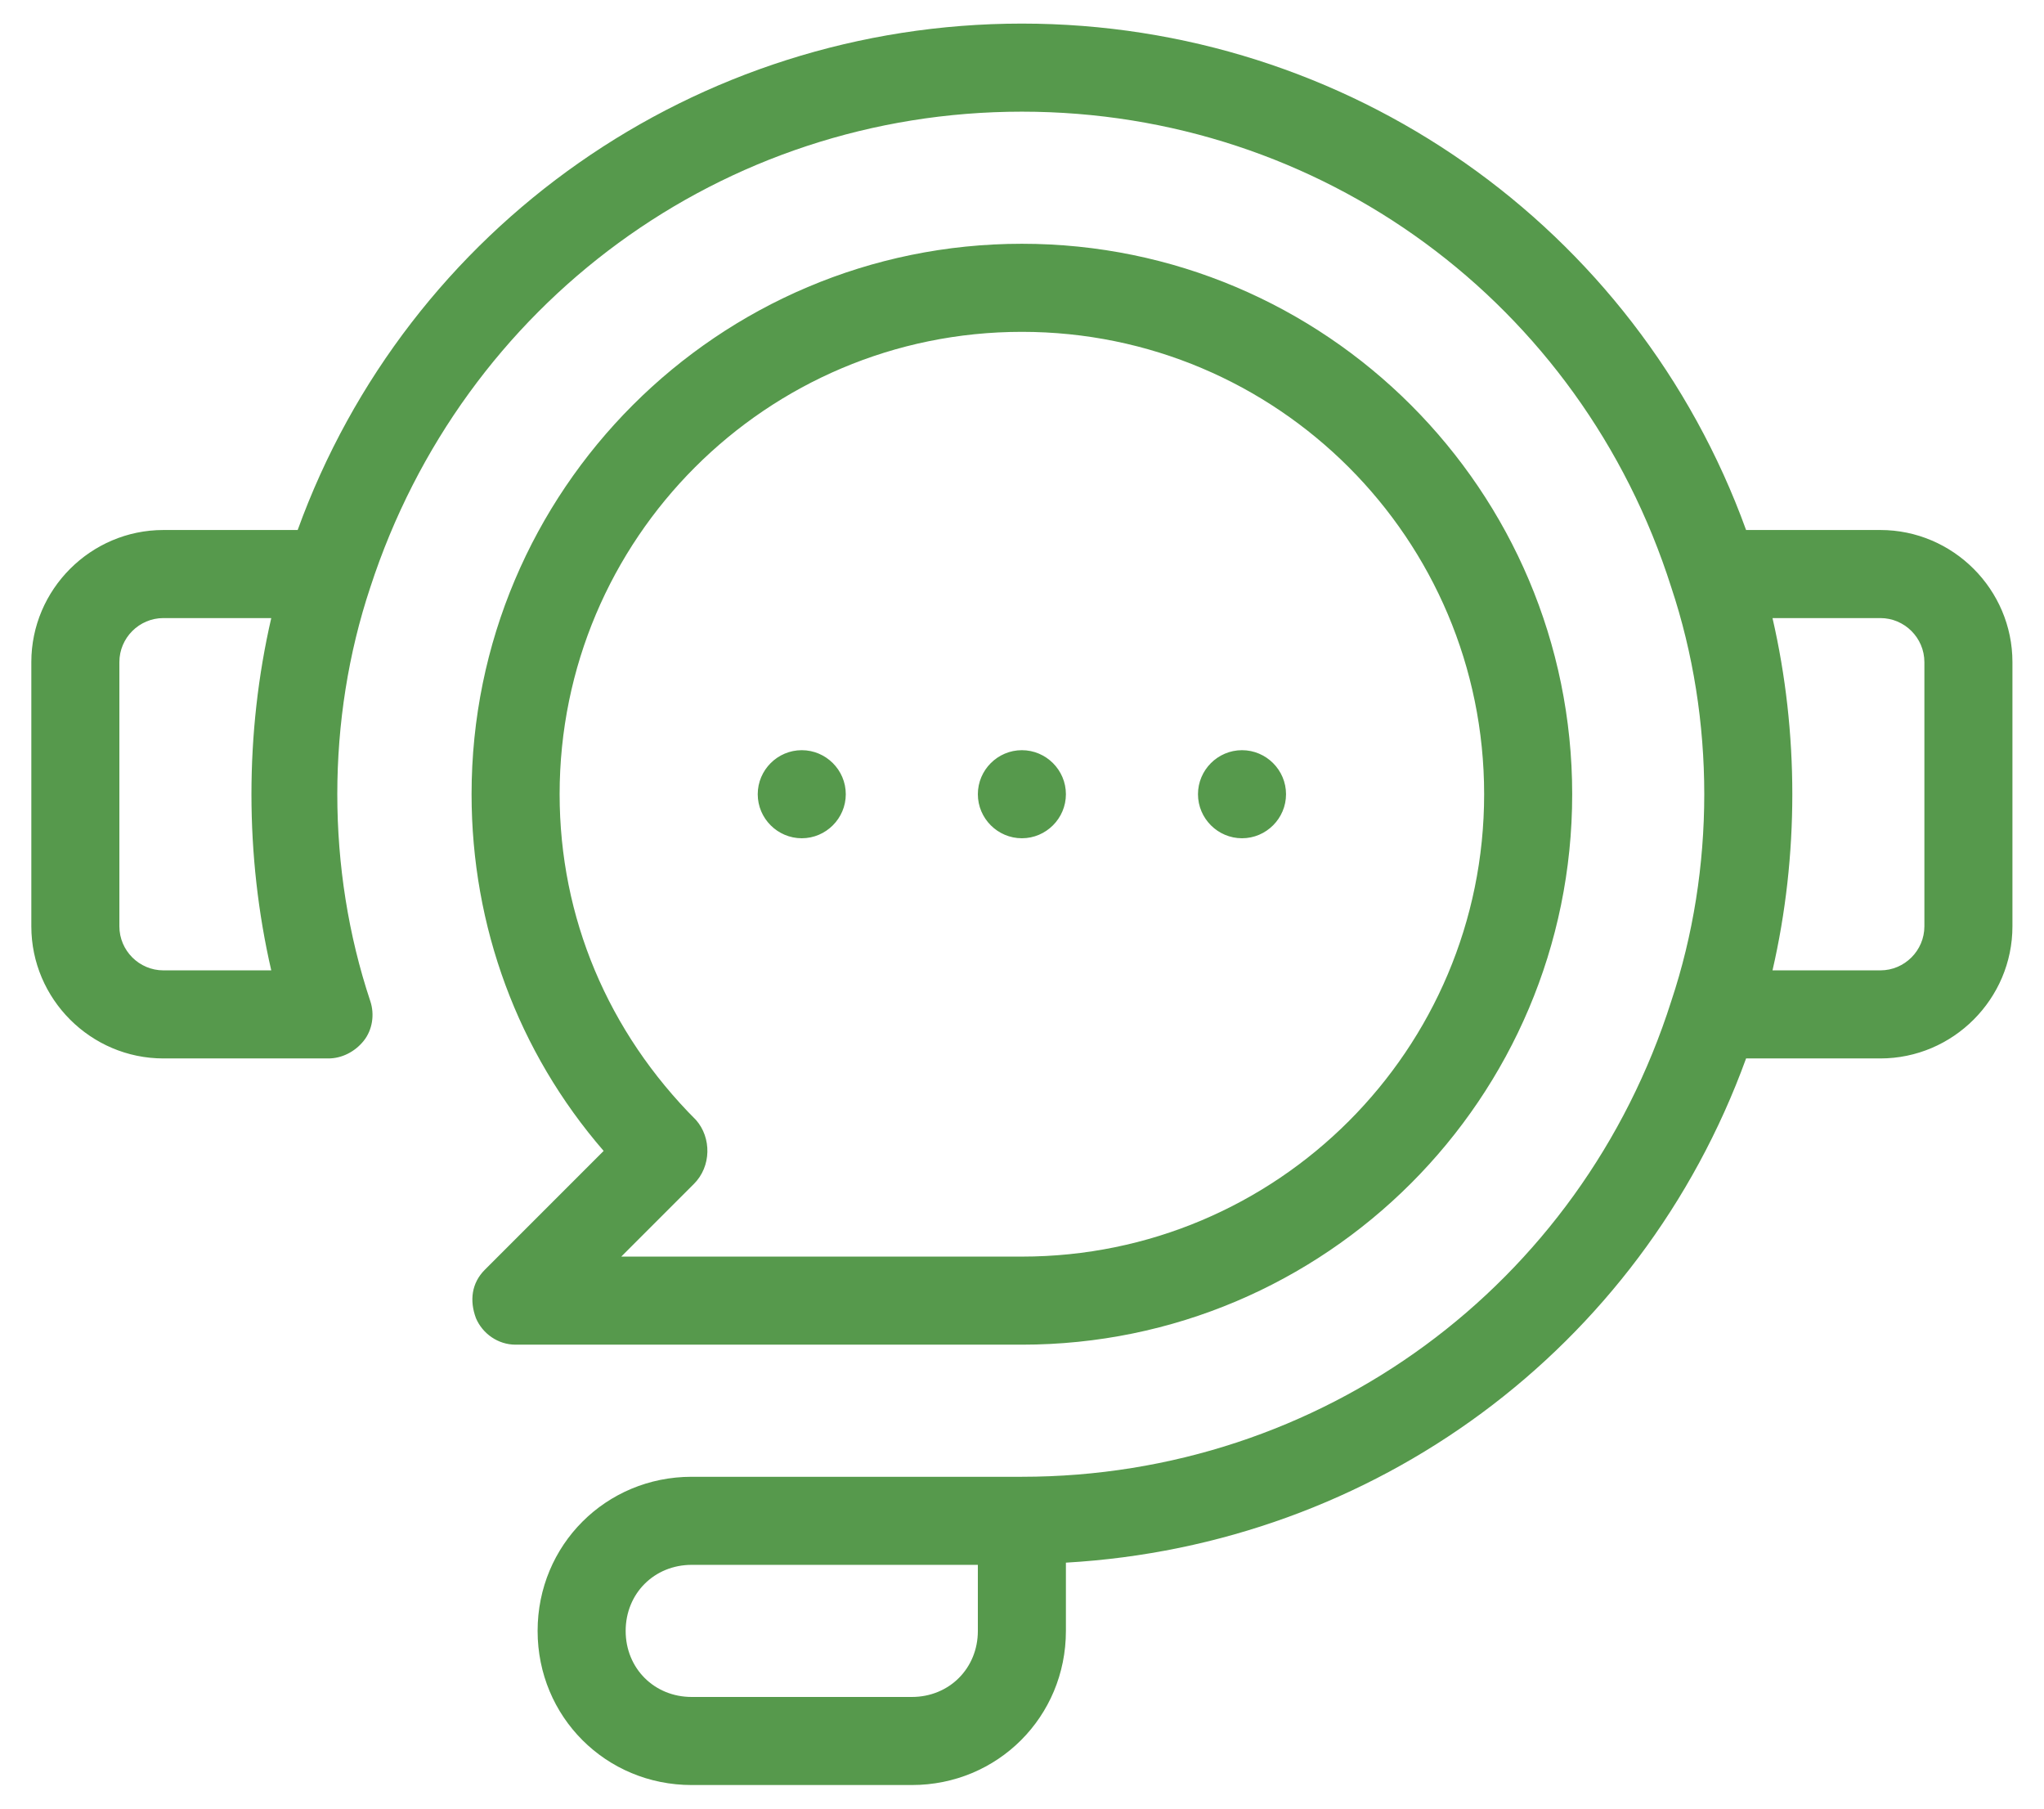
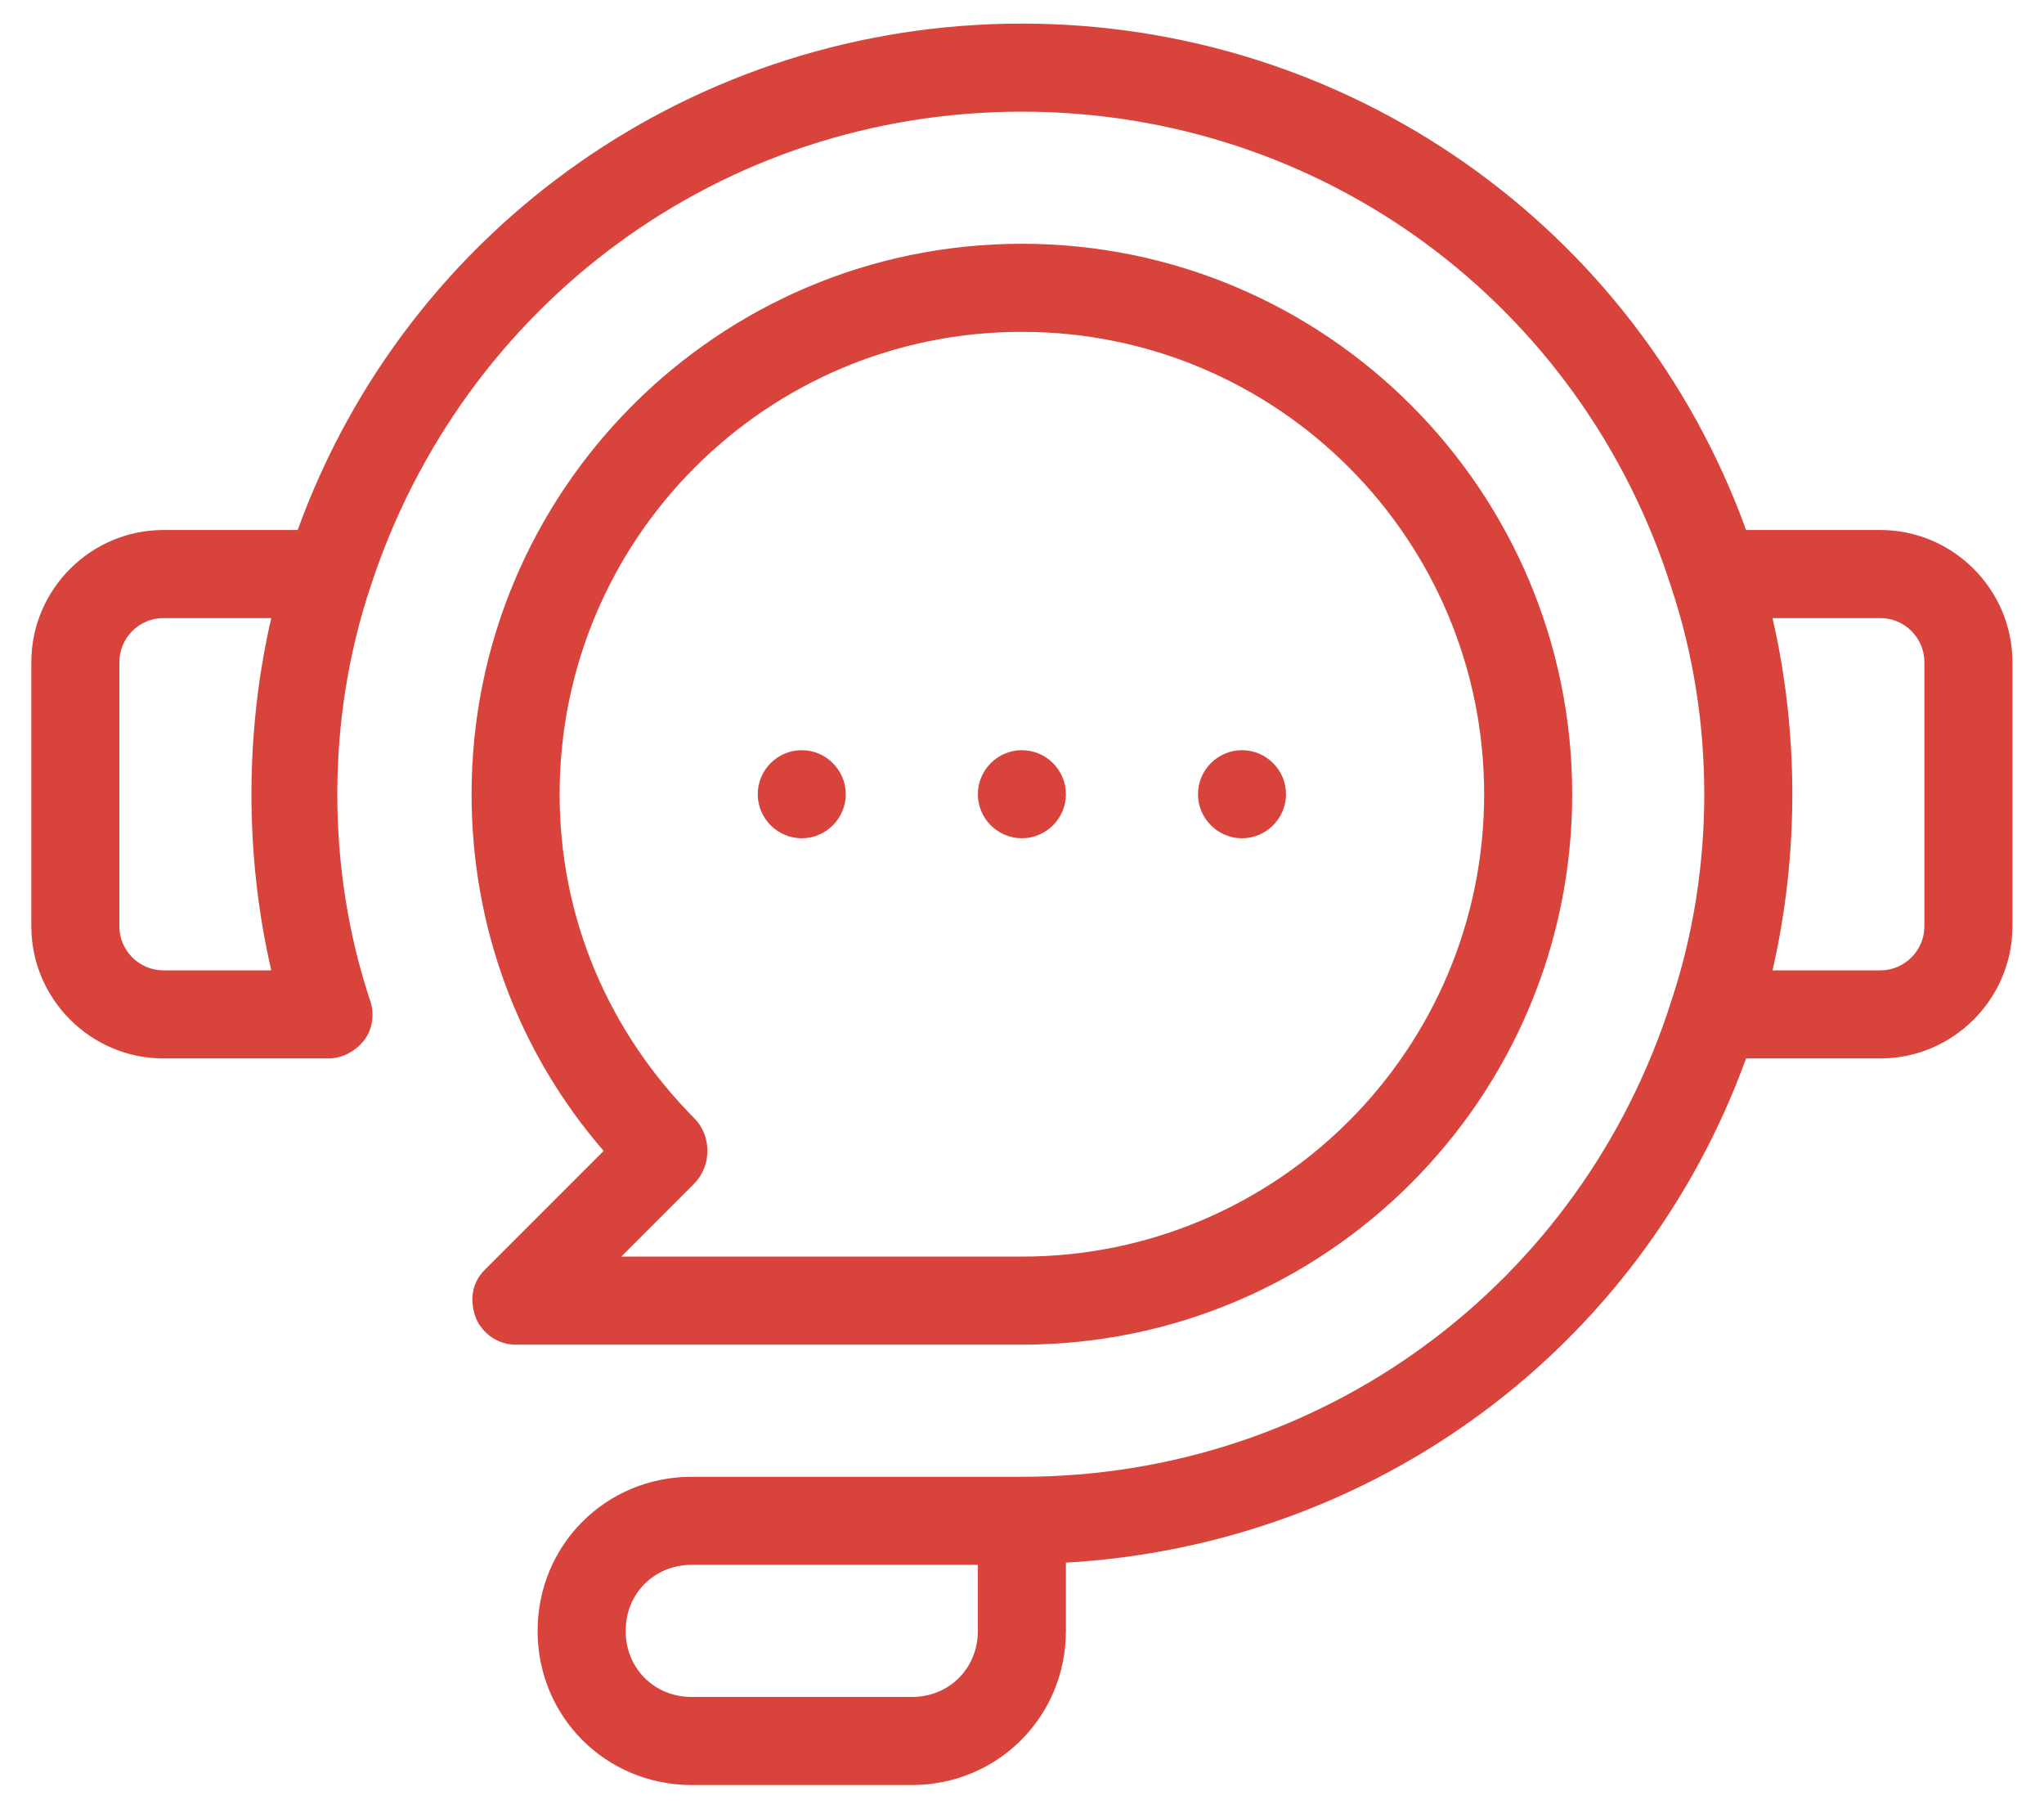
<svg xmlns="http://www.w3.org/2000/svg" width="52" height="46" viewBox="0 0 52 46" fill="none">
-   <path d="M47.837 13.48H44.421C41.621 5.752 34.285 0.6 25.997 0.6C17.709 0.6 10.373 5.752 7.573 13.48H4.157C2.309 13.48 0.797 14.992 0.797 16.84V23.56C0.797 25.408 2.309 26.92 4.157 26.92H8.357C8.693 26.92 9.029 26.752 9.253 26.472C9.477 26.192 9.533 25.8 9.421 25.464C8.861 23.784 8.581 21.992 8.581 20.2C8.581 18.408 8.861 16.616 9.421 14.936C11.773 7.712 18.381 2.84 25.997 2.84C33.613 2.84 40.221 7.712 42.517 14.936C43.077 16.616 43.357 18.408 43.357 20.2C43.357 21.992 43.077 23.784 42.517 25.464C40.221 32.688 33.613 37.56 25.997 37.56H17.597C15.413 37.56 13.677 39.296 13.677 41.48C13.677 43.664 15.413 45.4 17.597 45.4H23.197C25.381 45.4 27.117 43.664 27.117 41.48V39.744C34.957 39.296 41.733 34.312 44.421 26.92H47.837C49.685 26.92 51.197 25.408 51.197 23.56V16.84C51.197 14.992 49.685 13.48 47.837 13.48ZM6.901 24.68H4.157C3.541 24.68 3.037 24.176 3.037 23.56V16.84C3.037 16.224 3.541 15.72 4.157 15.72H6.901C6.565 17.176 6.397 18.688 6.397 20.2C6.397 21.712 6.565 23.224 6.901 24.68ZM24.877 41.48C24.877 42.432 24.149 43.16 23.197 43.16H17.597C16.645 43.16 15.917 42.432 15.917 41.48C15.917 40.528 16.645 39.8 17.597 39.8H24.877V41.48ZM48.957 23.56C48.957 24.176 48.453 24.68 47.837 24.68H45.093C45.429 23.224 45.597 21.712 45.597 20.2C45.597 18.688 45.429 17.176 45.093 15.72H47.837C48.453 15.72 48.957 16.224 48.957 16.84V23.56ZM39.997 20.2C39.997 12.472 33.725 6.2 25.997 6.2C18.269 6.2 11.997 12.472 11.997 20.2C11.997 23.56 13.173 26.752 15.357 29.272L12.333 32.296C11.997 32.632 11.941 33.08 12.109 33.528C12.277 33.92 12.669 34.2 13.117 34.2H25.997C33.725 34.2 39.997 27.928 39.997 20.2ZM17.709 28.488C15.469 26.248 14.237 23.336 14.237 20.2C14.237 13.704 19.501 8.44 25.997 8.44C32.493 8.44 37.757 13.704 37.757 20.2C37.757 26.696 32.493 31.96 25.997 31.96H15.805L17.653 30.112C18.101 29.664 18.101 28.936 17.709 28.488ZM24.877 20.2C24.877 19.584 25.381 19.08 25.997 19.08C26.613 19.08 27.117 19.584 27.117 20.2C27.117 20.816 26.613 21.32 25.997 21.32C25.381 21.32 24.877 20.816 24.877 20.2ZM30.477 20.2C30.477 19.584 30.981 19.08 31.597 19.08C32.213 19.08 32.717 19.584 32.717 20.2C32.717 20.816 32.213 21.32 31.597 21.32C30.981 21.32 30.477 20.816 30.477 20.2ZM19.277 20.2C19.277 19.584 19.781 19.08 20.397 19.08C21.013 19.08 21.517 19.584 21.517 20.2C21.517 20.816 21.013 21.32 20.397 21.32C19.781 21.32 19.277 20.816 19.277 20.2Z" fill="#56994C" />
+   <path d="M47.837 13.48H44.421C41.621 5.752 34.285 0.6 25.997 0.6C17.709 0.6 10.373 5.752 7.573 13.48H4.157C2.309 13.48 0.797 14.992 0.797 16.84V23.56C0.797 25.408 2.309 26.92 4.157 26.92H8.357C8.693 26.92 9.029 26.752 9.253 26.472C9.477 26.192 9.533 25.8 9.421 25.464C8.861 23.784 8.581 21.992 8.581 20.2C8.581 18.408 8.861 16.616 9.421 14.936C11.773 7.712 18.381 2.84 25.997 2.84C33.613 2.84 40.221 7.712 42.517 14.936C43.077 16.616 43.357 18.408 43.357 20.2C43.357 21.992 43.077 23.784 42.517 25.464C40.221 32.688 33.613 37.56 25.997 37.56H17.597C15.413 37.56 13.677 39.296 13.677 41.48C13.677 43.664 15.413 45.4 17.597 45.4H23.197C25.381 45.4 27.117 43.664 27.117 41.48V39.744C34.957 39.296 41.733 34.312 44.421 26.92H47.837C49.685 26.92 51.197 25.408 51.197 23.56V16.84C51.197 14.992 49.685 13.48 47.837 13.48ZM6.901 24.68H4.157C3.541 24.68 3.037 24.176 3.037 23.56V16.84C3.037 16.224 3.541 15.72 4.157 15.72H6.901C6.565 17.176 6.397 18.688 6.397 20.2C6.397 21.712 6.565 23.224 6.901 24.68ZM24.877 41.48C24.877 42.432 24.149 43.16 23.197 43.16H17.597C16.645 43.16 15.917 42.432 15.917 41.48C15.917 40.528 16.645 39.8 17.597 39.8H24.877V41.48ZM48.957 23.56C48.957 24.176 48.453 24.68 47.837 24.68H45.093C45.429 23.224 45.597 21.712 45.597 20.2C45.597 18.688 45.429 17.176 45.093 15.72H47.837C48.453 15.72 48.957 16.224 48.957 16.84V23.56ZM39.997 20.2C39.997 12.472 33.725 6.2 25.997 6.2C18.269 6.2 11.997 12.472 11.997 20.2C11.997 23.56 13.173 26.752 15.357 29.272L12.333 32.296C11.997 32.632 11.941 33.08 12.109 33.528C12.277 33.92 12.669 34.2 13.117 34.2H25.997C33.725 34.2 39.997 27.928 39.997 20.2ZM17.709 28.488C15.469 26.248 14.237 23.336 14.237 20.2C14.237 13.704 19.501 8.44 25.997 8.44C32.493 8.44 37.757 13.704 37.757 20.2C37.757 26.696 32.493 31.96 25.997 31.96H15.805L17.653 30.112C18.101 29.664 18.101 28.936 17.709 28.488ZM24.877 20.2C24.877 19.584 25.381 19.08 25.997 19.08C26.613 19.08 27.117 19.584 27.117 20.2C27.117 20.816 26.613 21.32 25.997 21.32C25.381 21.32 24.877 20.816 24.877 20.2ZM30.477 20.2C30.477 19.584 30.981 19.08 31.597 19.08C32.213 19.08 32.717 19.584 32.717 20.2C32.717 20.816 32.213 21.32 31.597 21.32C30.981 21.32 30.477 20.816 30.477 20.2ZM19.277 20.2C19.277 19.584 19.781 19.08 20.397 19.08C21.013 19.08 21.517 19.584 21.517 20.2C21.517 20.816 21.013 21.32 20.397 21.32C19.781 21.32 19.277 20.816 19.277 20.2Z" fill="#D8443C" />
</svg>
